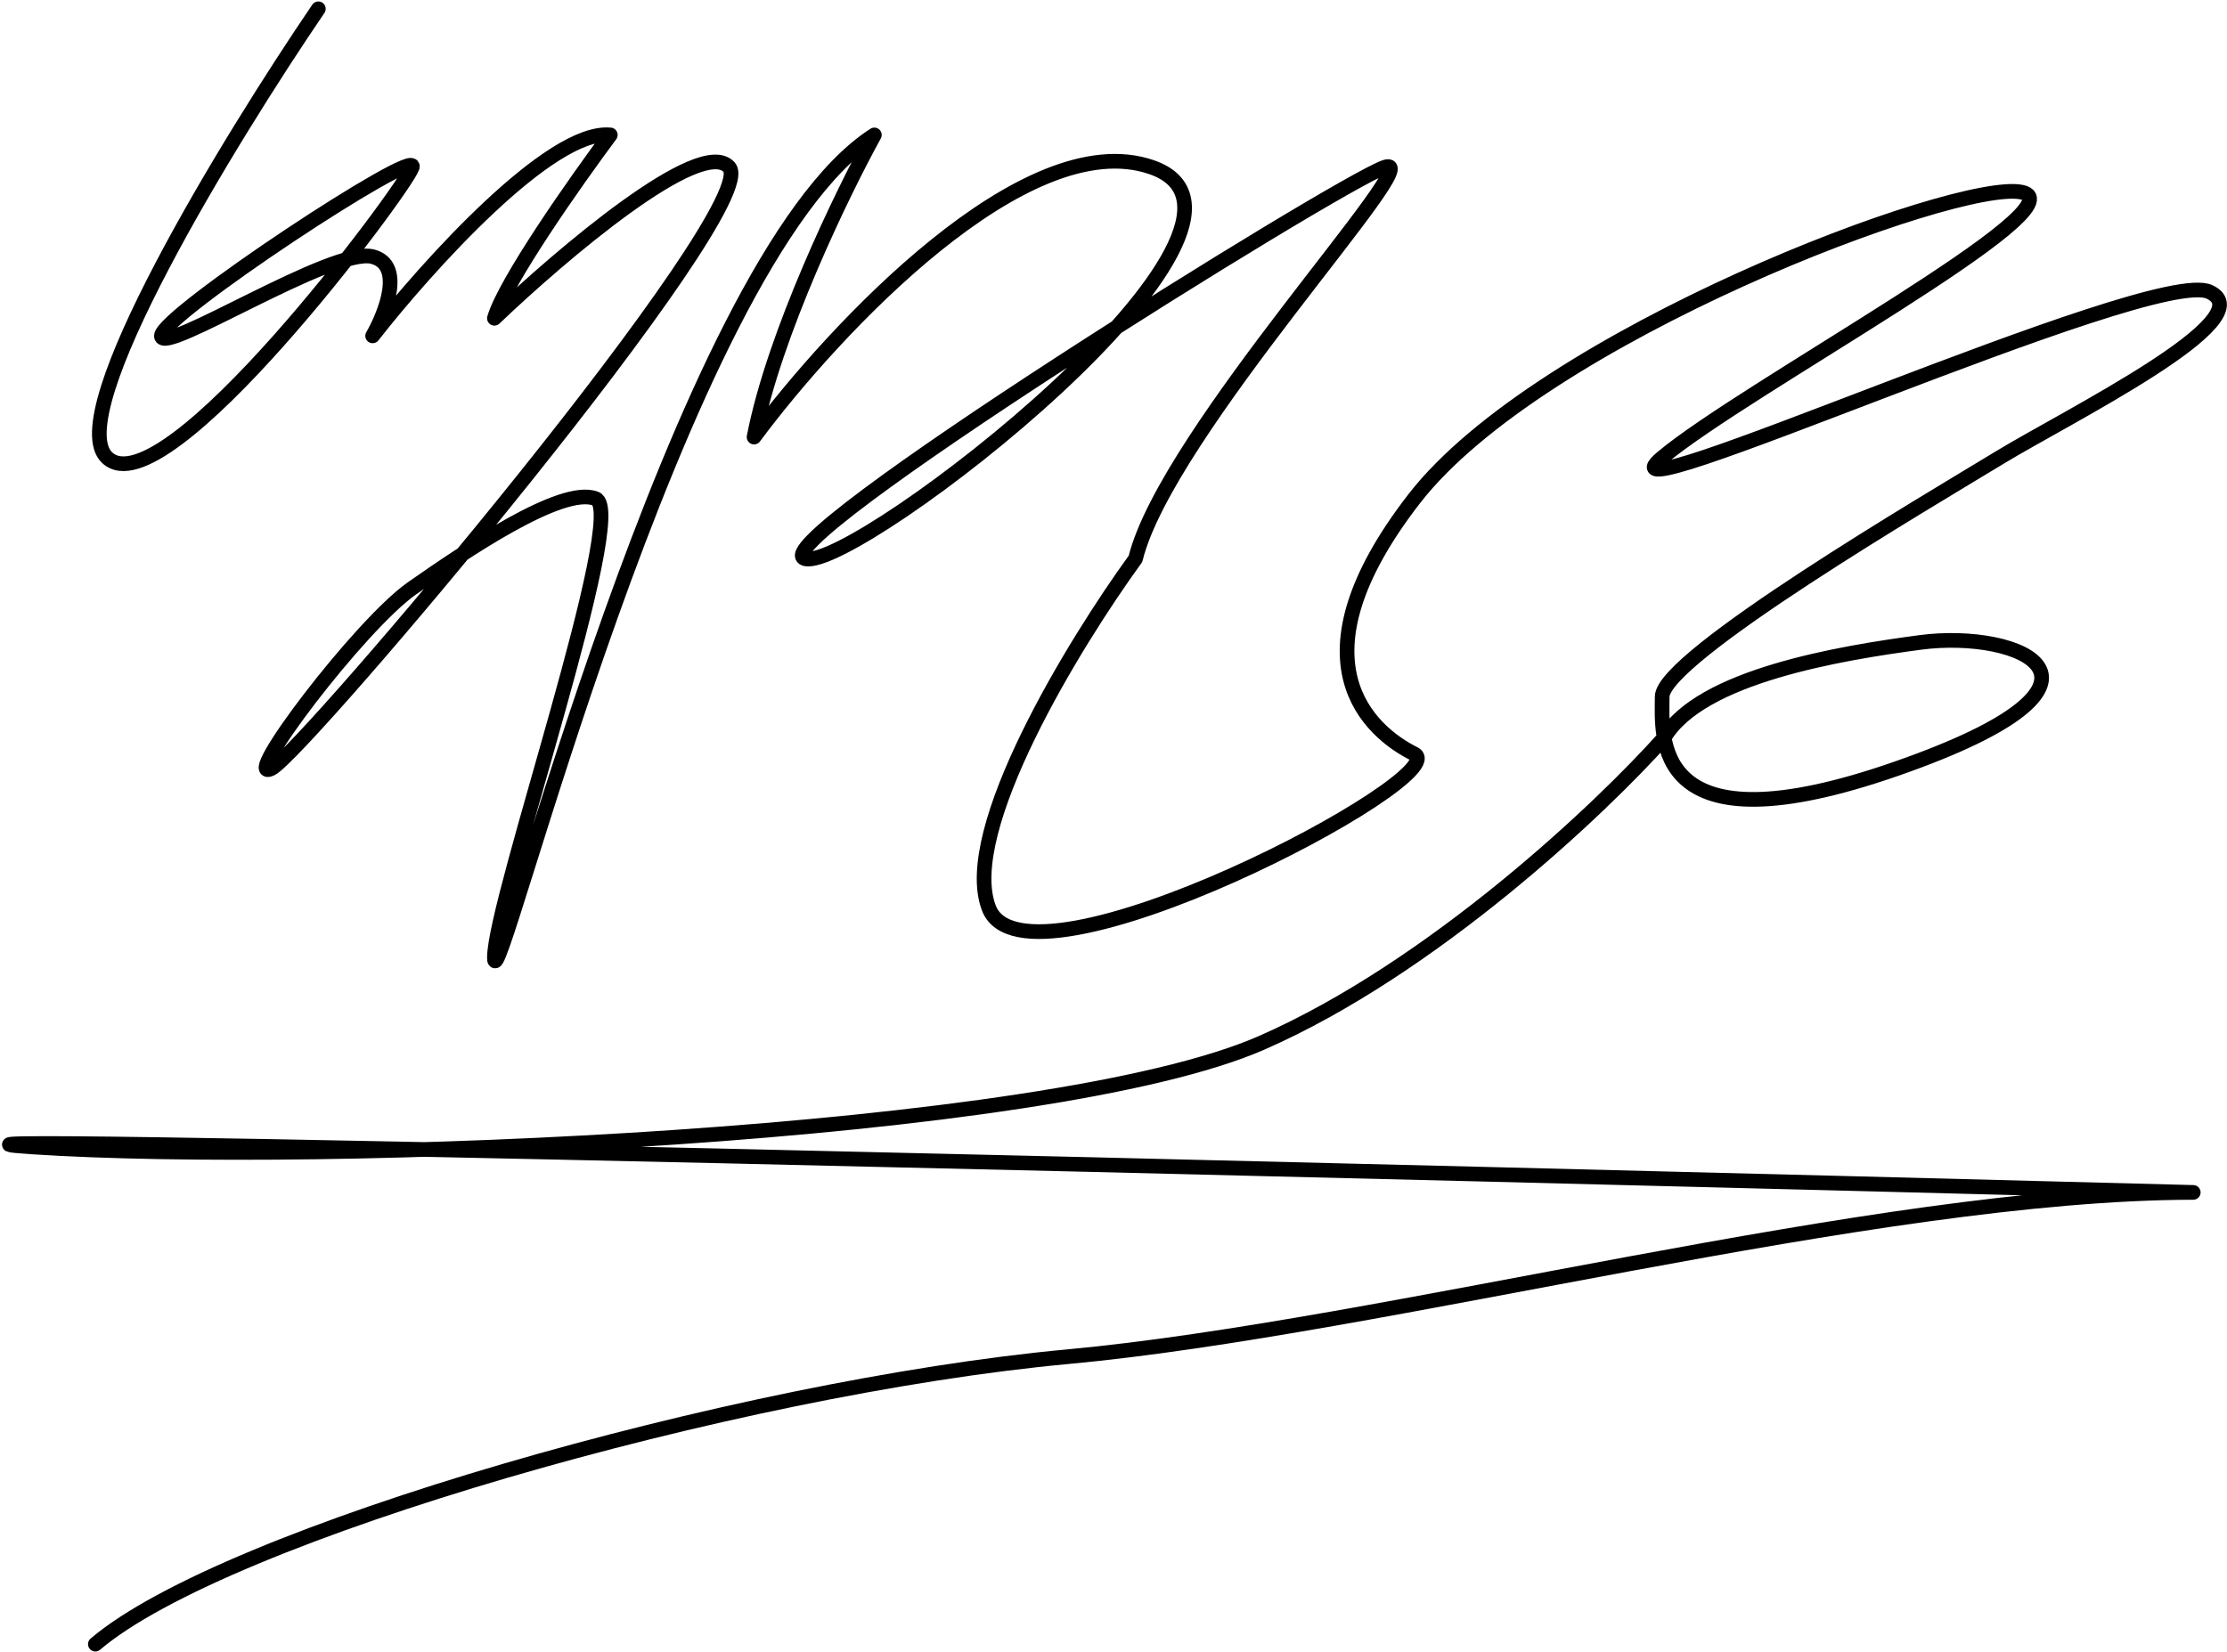
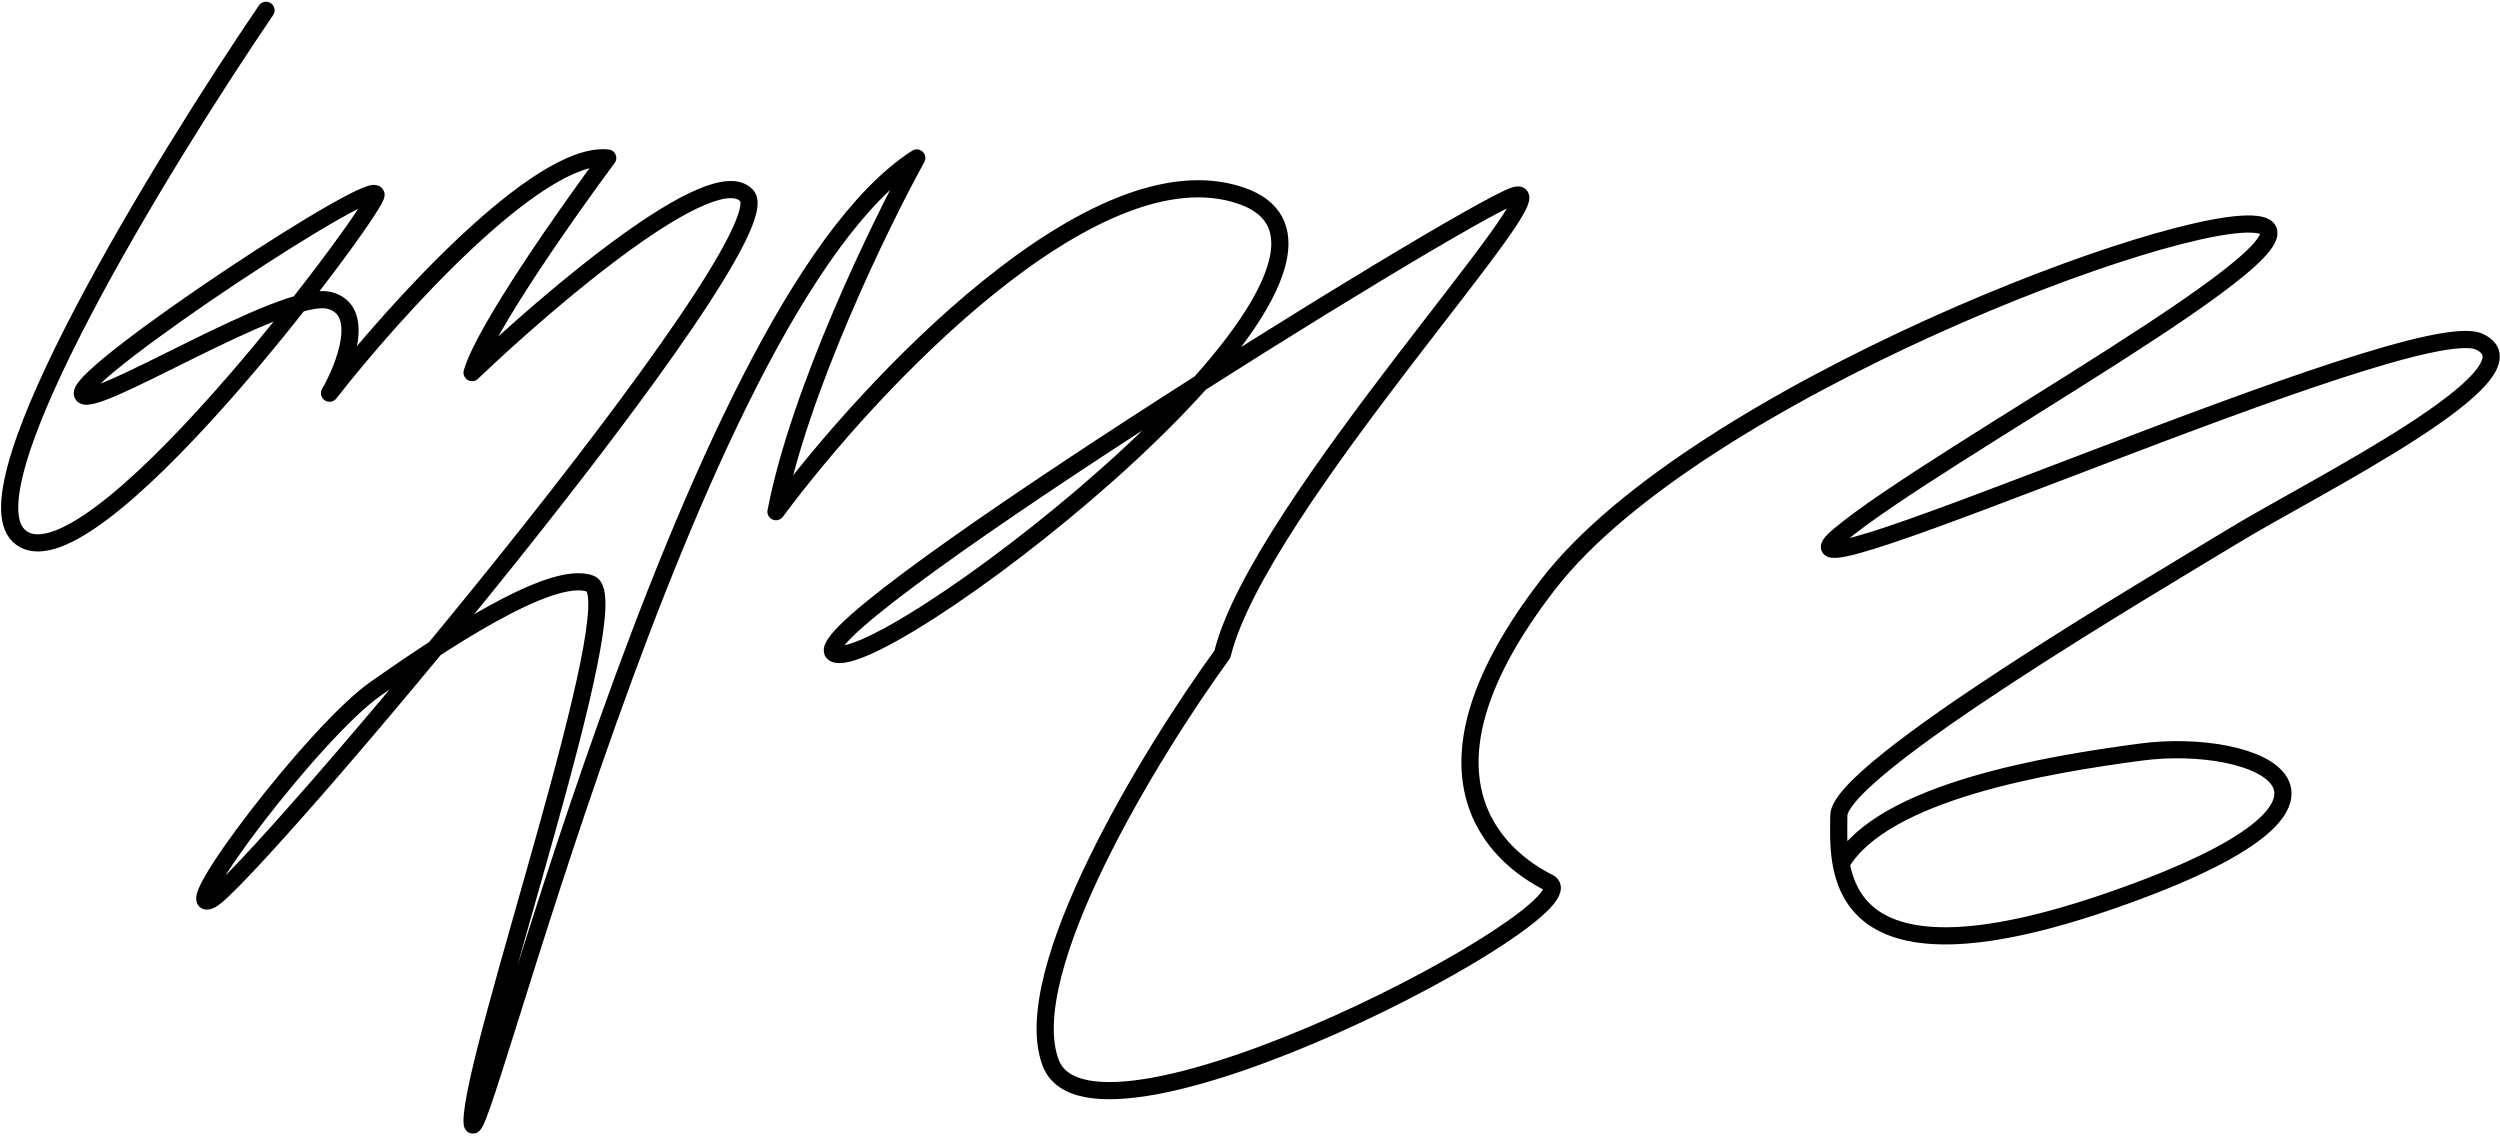
- <svg xmlns="http://www.w3.org/2000/svg" width="759" height="563" viewBox="0 0 759 563" fill="none">
-   <path id="Vector 94" d="M108.5 3C78 47.833 20.9 141.2 36.5 156C56 174.5 138 64.5 140.5 57C143 49.5 55 107.5 55 114.5C55 121.5 113.5 84 127 87.5C137.8 90.3 131.5 106.667 127 114.5C145.5 90.833 187.6 44 208 46C196.333 61.667 172.1 96.1 168.5 108.5C191.167 86.833 238.9 46.2 248.5 57C260.5 70.5 103.5 256.5 92.5 262C81.5 267.5 122.608 213 140.5 200.5C158.392 188 191.5 165.5 203 170C214.5 174.5 168.5 306.5 168.5 326.5C168.5 346.5 231 89 298 46C287.167 65.667 263.8 113.8 257 149C284.333 112.167 349.7 42.2 392.5 57C446 75.5 292 194.5 274.5 190.5C257 186.5 456 62.5 472 57C488 51.5 397.5 147.5 387 190.5C366.167 219.167 327 283.1 337 309.5C349.5 342.5 497 264.5 482 257C467 249.5 439 225.5 482 170C525 114.5 667 61 689 65.5C711 70 594.5 132.5 566.5 156C538.5 179.5 733.5 90.5 753 99.5C772.5 108.5 704.5 142 681.5 156C658.5 170 566.5 224 566.5 237.5C566.5 251 562 291.5 646.5 262C731 232.5 688.5 214.5 654.5 219C627.3 222.6 579.5 230.5 567.175 251.5C545.783 275.5 488.4 329.9 430 355.5C357 387.5 109.5 397.5 11 391C-67.8 385.8 469.167 399.167 747.5 406.5C639 406.667 472 452.5 364 462.5C250.93 472.969 76.5 523 32.5 560.5" stroke="black" stroke-width="5" stroke-linecap="round" stroke-linejoin="round" />
+ <svg xmlns="http://www.w3.org/2000/svg" width="728" height="331" viewBox="0 0 728 331" fill="none">
+   <path id="ì´ë¦" d="M77.463 3C46.963 47.833 -10.137 141.2 5.463 156C24.963 174.5 106.963 64.5 109.463 57C111.963 49.5 23.963 107.5 23.963 114.5C23.963 121.5 82.463 84 95.963 87.5C106.763 90.3 100.463 106.667 95.963 114.5C114.463 90.833 156.563 44 176.963 46C165.296 61.667 141.063 96.1 137.463 108.5C160.129 86.833 207.863 46.2 217.463 57C229.463 70.5 72.463 256.5 61.463 262C50.463 267.5 91.571 213 109.463 200.5C127.354 188 160.463 165.5 171.963 170C183.463 174.5 137.463 306.5 137.463 326.5C137.463 346.5 199.963 89 266.963 46C256.129 65.667 232.763 113.8 225.963 149C253.296 112.167 318.663 42.2 361.463 57C414.963 75.5 260.963 194.5 243.463 190.5C225.963 186.5 424.963 62.5 440.963 57C456.963 51.5 366.463 147.5 355.963 190.5C335.129 219.167 295.963 283.1 305.963 309.5C318.463 342.5 465.963 264.5 450.963 257C435.963 249.5 407.963 225.5 450.963 170C493.963 114.5 635.963 61 657.963 65.5C679.963 70 563.463 132.5 535.463 156C507.463 179.5 702.463 90.5 721.963 99.5C741.463 108.5 673.463 142 650.463 156C627.463 170 535.463 224 535.463 237.5C535.463 251 530.963 291.5 615.463 262C699.963 232.5 657.463 214.5 623.463 219C596.263 222.6 548.463 230.5 536.138 251.5" stroke="black" stroke-width="5" stroke-linecap="round" stroke-linejoin="round" />
</svg>
